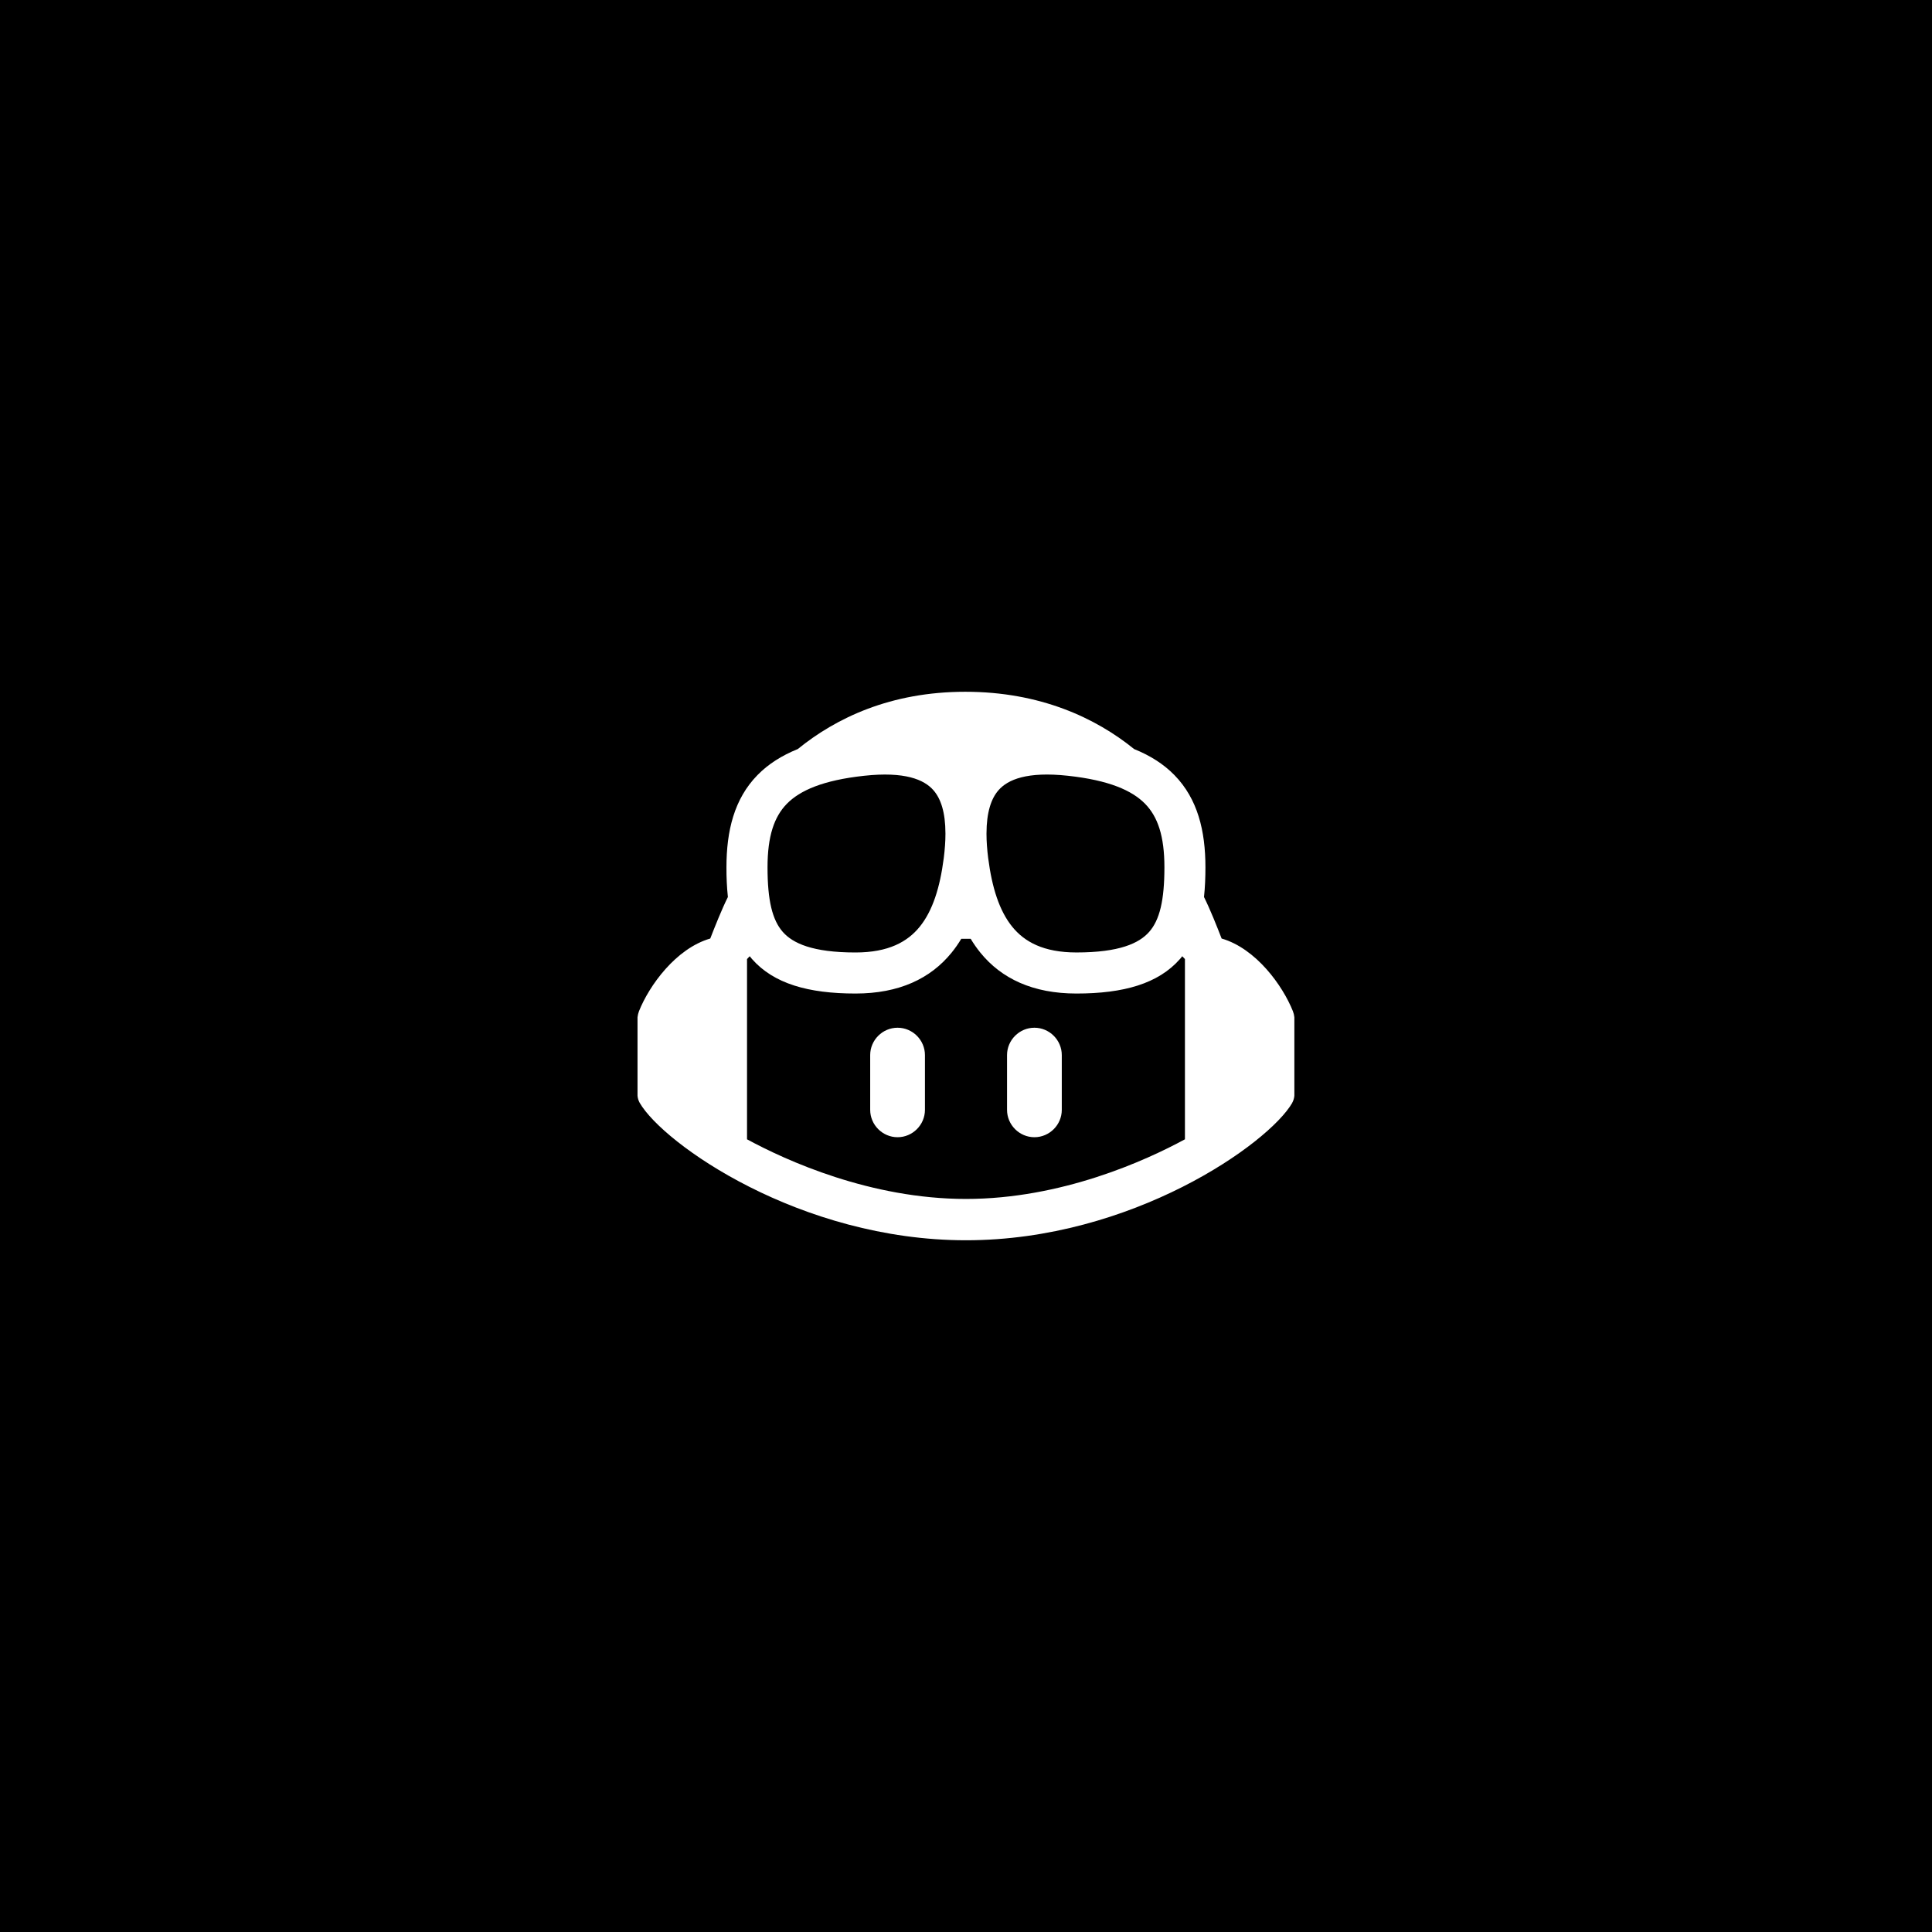
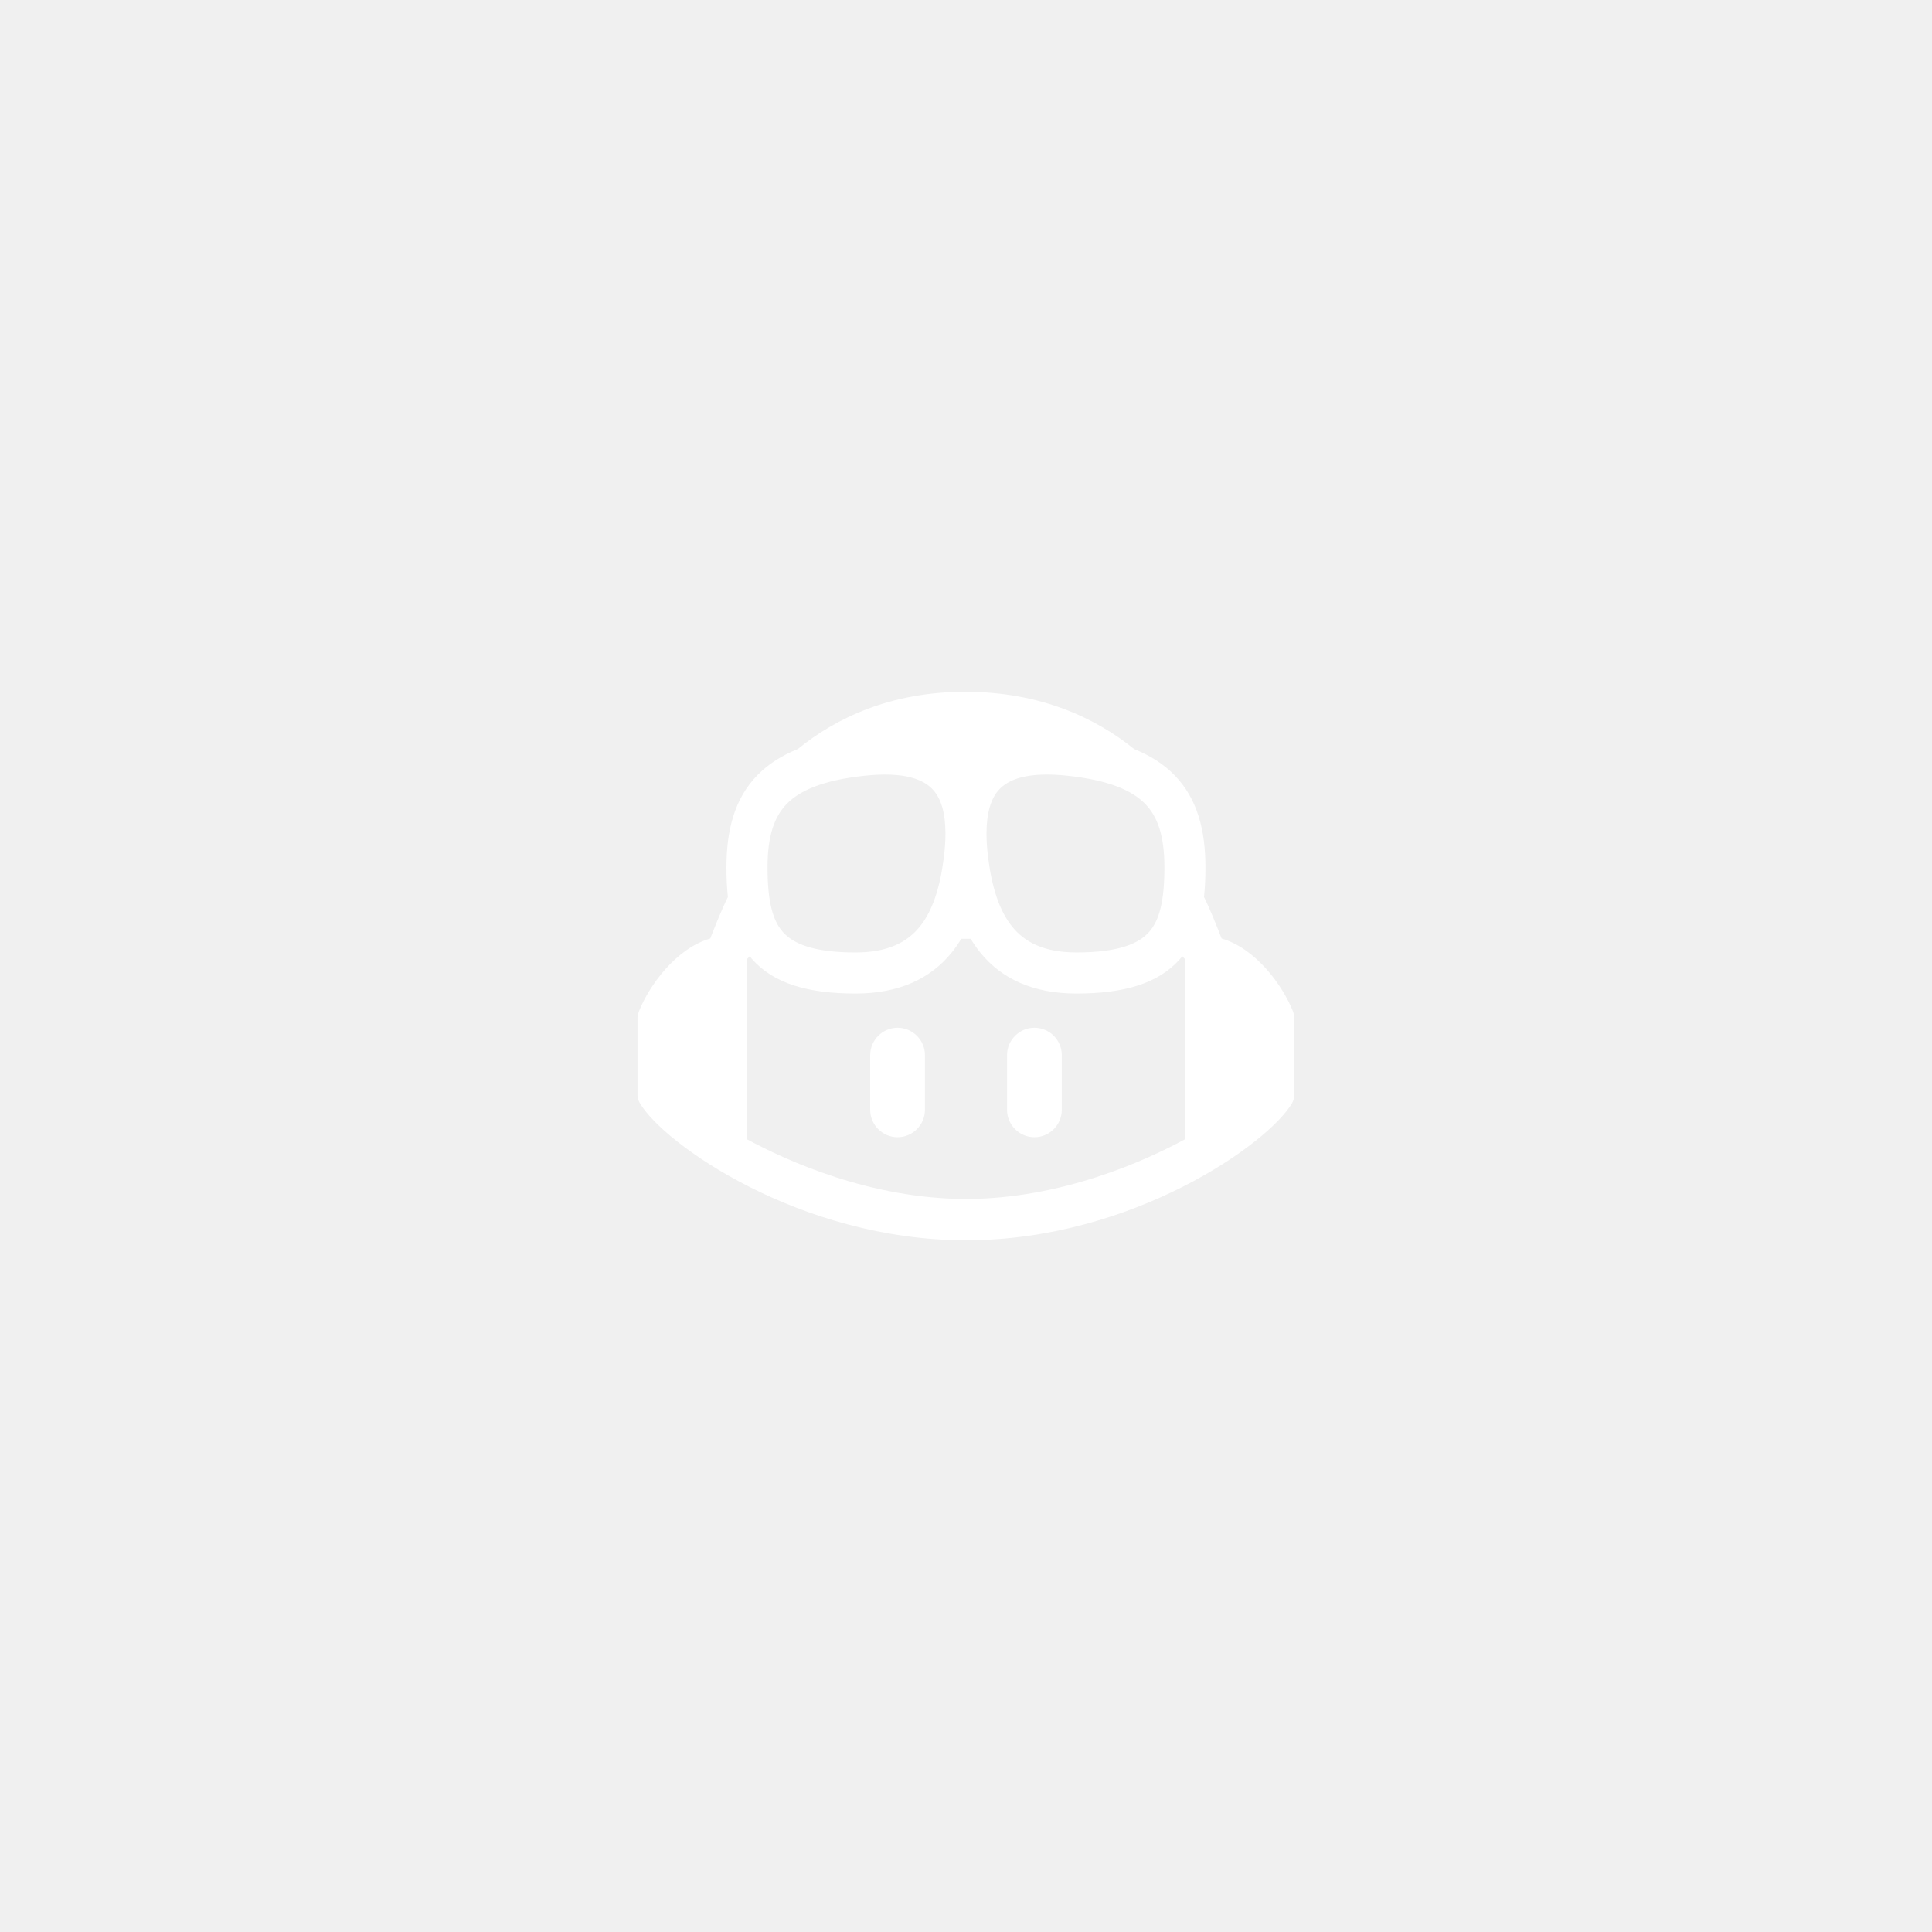
<svg xmlns="http://www.w3.org/2000/svg" fill="none" height="100" viewBox="0 0 100 100" width="100">
-   <path d="m0 0h100v100h-100z" fill="#000" />
  <path d="m66.889 57.08c-1.22 2.118-8.3 7.116-16.89 7.116-8.589 0-15.67-4.998-16.89-7.116-.062-.112-.1-.235-.111-.363v-4.064c.012-.107.037-.211.075-.312.527-1.325 1.908-3.247 3.69-3.763.237-.608.587-1.495.912-2.149-.052-.511-.077-1.025-.074-1.538 0-1.885.4-3.54 1.604-4.771.562-.575 1.261-1.016 2.088-1.349 1.982-1.609 4.805-2.965 8.673-2.965 3.869 0 6.753 1.356 8.735 2.965.827.333 1.526.773 2.088 1.349 1.204 1.231 1.604 2.886 1.604 4.771 0 .521-.02 1.038-.074 1.538.326.654.676 1.541.912 2.149 1.782.516 3.163 2.438 3.69 3.763.039.1.064.205.075.312v4.064c-.011.127-.049.251-.111.363zm-16.646-8.489h-.487c-.15.252-.318.492-.503.72-1.091 1.342-2.717 2.114-4.97 2.114-2.444 0-4.234-.509-5.358-1.784-.042-.048-.082-.097-.12-.147l-.139.147v9.329c2.033 1.104 6.395 3.087 11.333 3.087s9.3-1.983 11.333-3.087v-9.329l-.139-.147s-.047.064-.12.147c-1.123 1.275-2.914 1.784-5.358 1.784-2.252 0-3.879-.772-4.97-2.114-.184-.228-.353-.468-.503-.72zm3.298 4.604c.778 0 1.417.639 1.417 1.417v2.833c0 .778-.639 1.417-1.417 1.417-.778 0-1.417-.639-1.417-1.417v-2.833c0-.778.639-1.417 1.417-1.417zm-7.083 0c.778 0 1.417.639 1.417 1.417v2.833c0 .778-.639 1.417-1.417 1.417-.778 0-1.417-.639-1.417-1.417v-2.833c0-.778.639-1.417 1.417-1.417zm4.693-8.762c.193 1.497.571 2.71 1.244 3.537.626.771 1.607 1.329 3.321 1.329 2.228 0 3.247-.477 3.764-1.064.544-.616.79-1.629.79-3.345 0-1.615-.344-2.616-.999-3.285-.676-.691-1.869-1.221-4.001-1.452-2.107-.228-3.105.196-3.588.749-.381.435-.619 1.145-.621 2.236v.03c0 .375.03.796.089 1.265zm-2.304 0c.059-.469.089-.89.089-1.266v-.028c-.001-1.091-.239-1.801-.621-2.236-.483-.554-1.482-.978-3.588-.749-2.132.231-3.325.761-4.001 1.452-.654.669-.999 1.67-.999 3.285 0 1.716.248 2.728.79 3.345.517.587 1.536 1.064 3.764 1.064 1.714 0 2.695-.558 3.321-1.329.673-.827 1.051-2.04 1.244-3.537z" fill="#fff" />
</svg>
